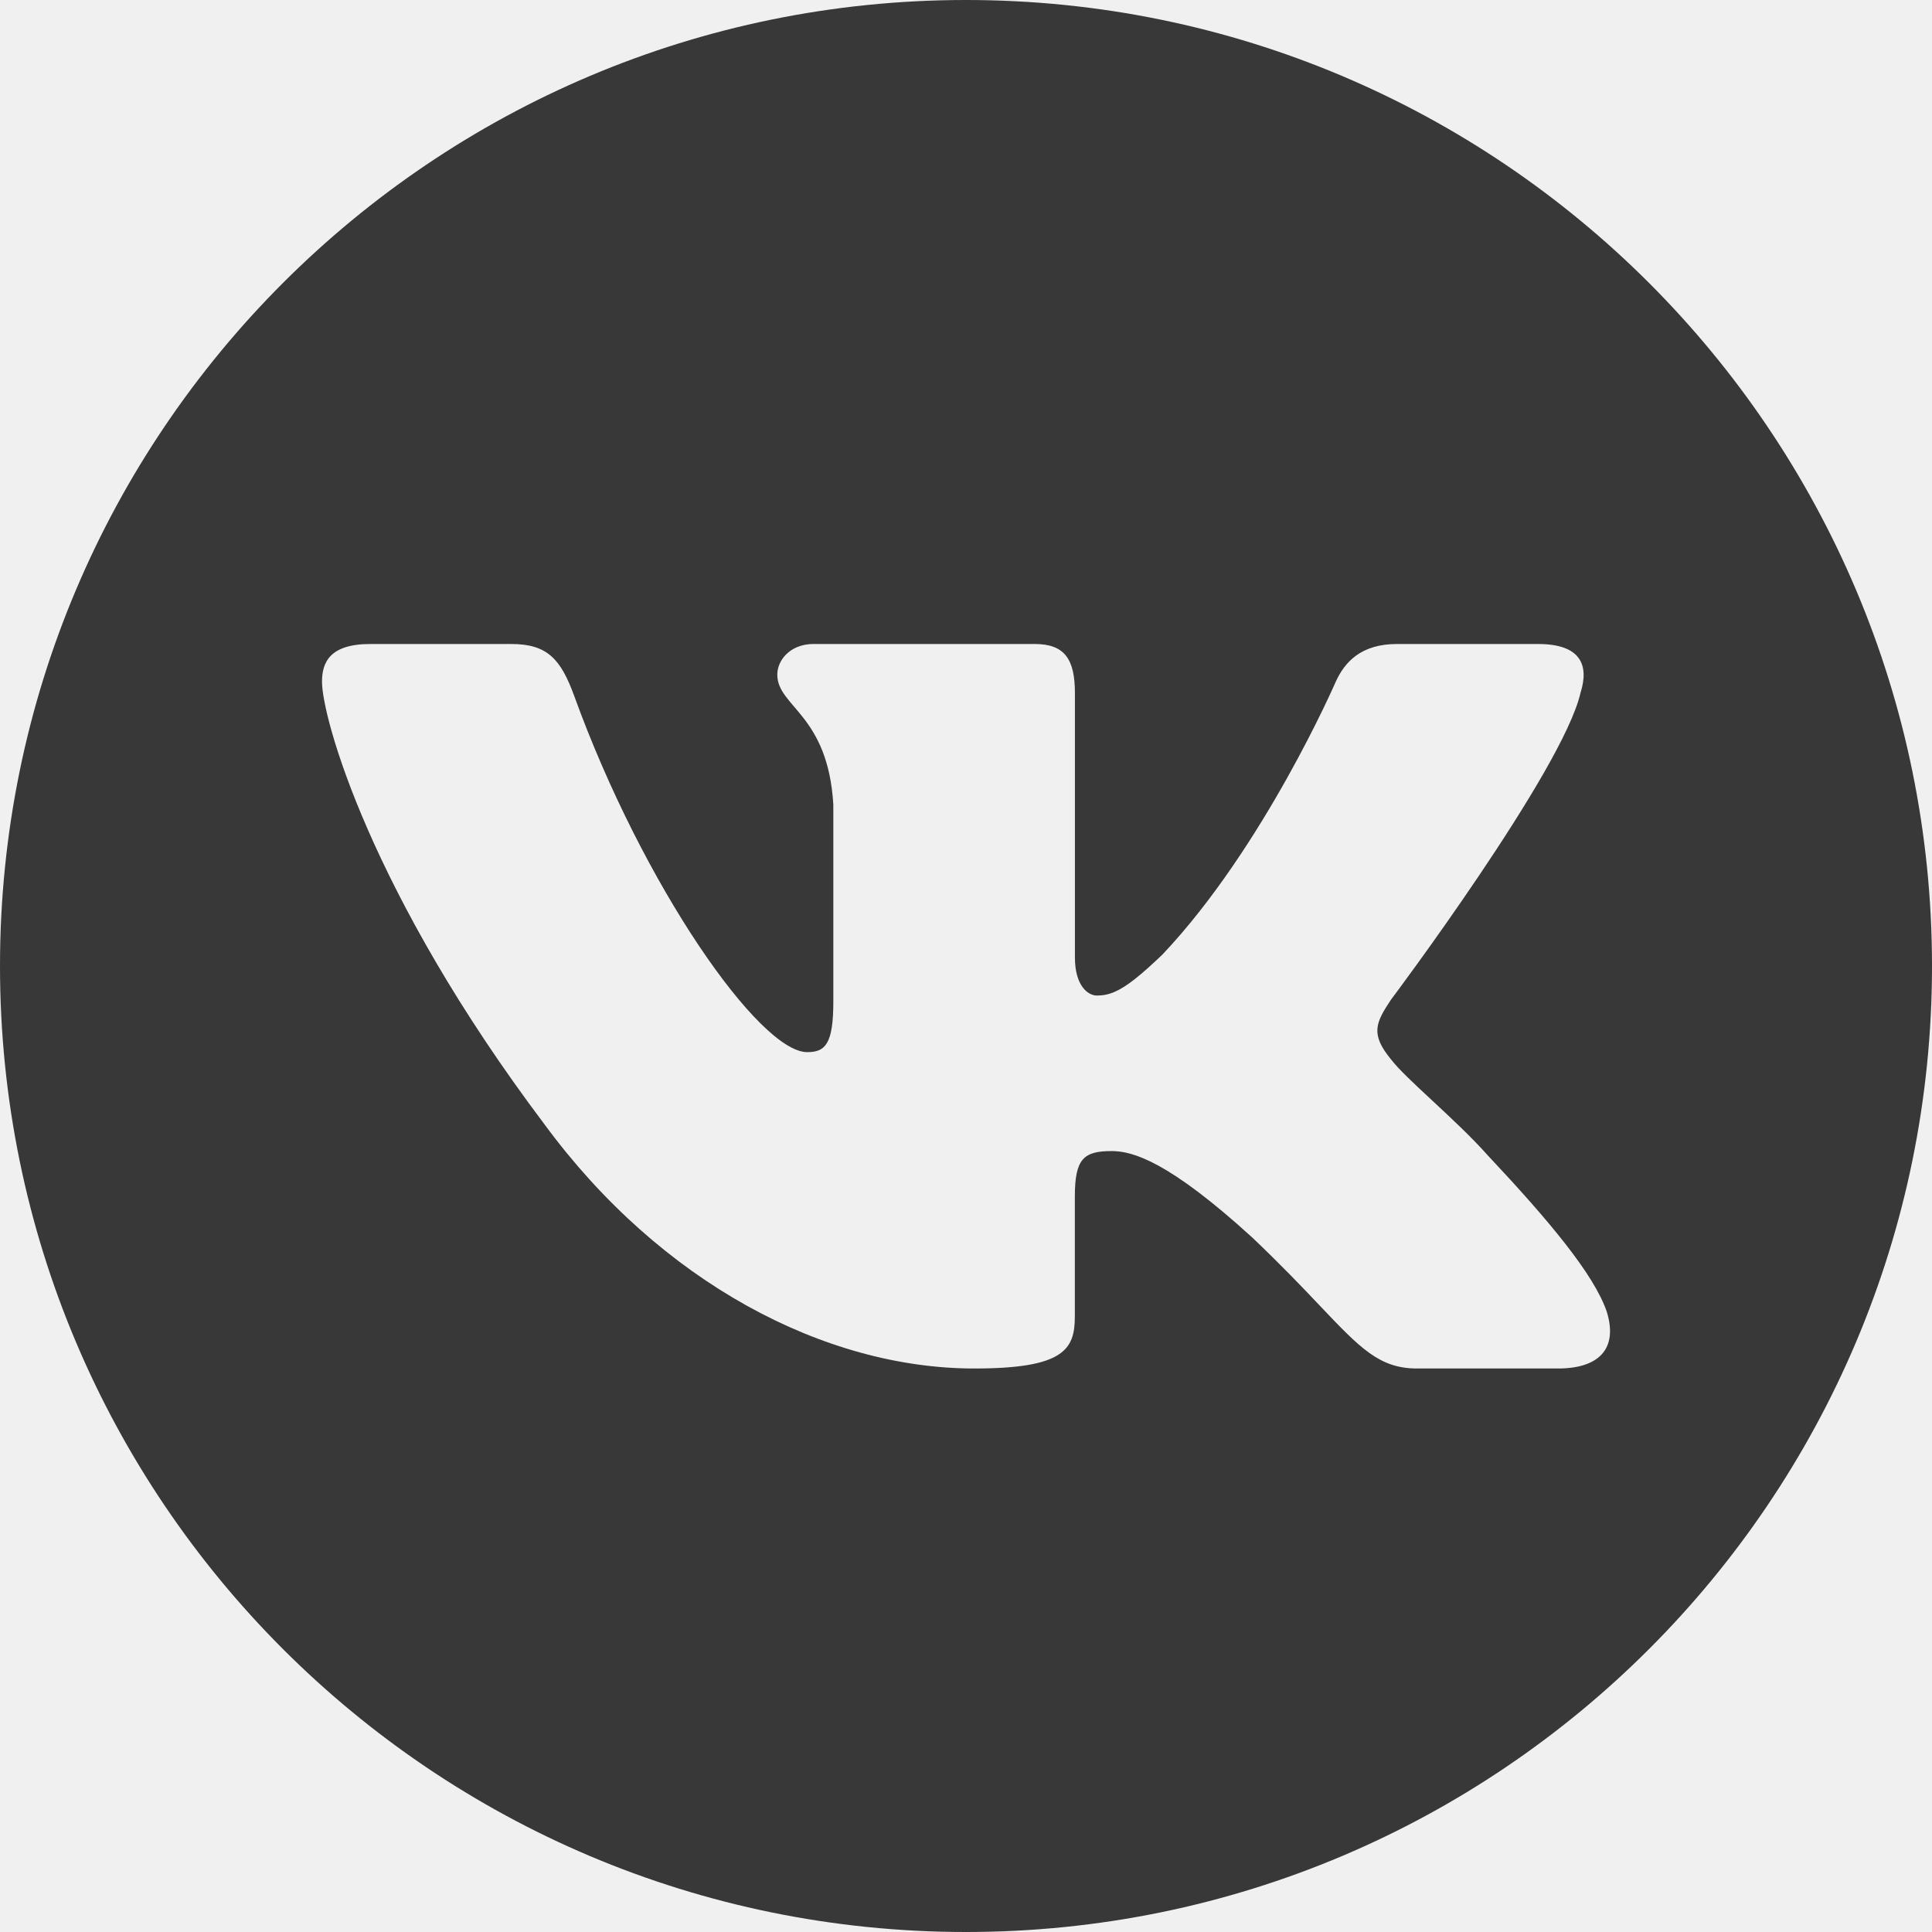
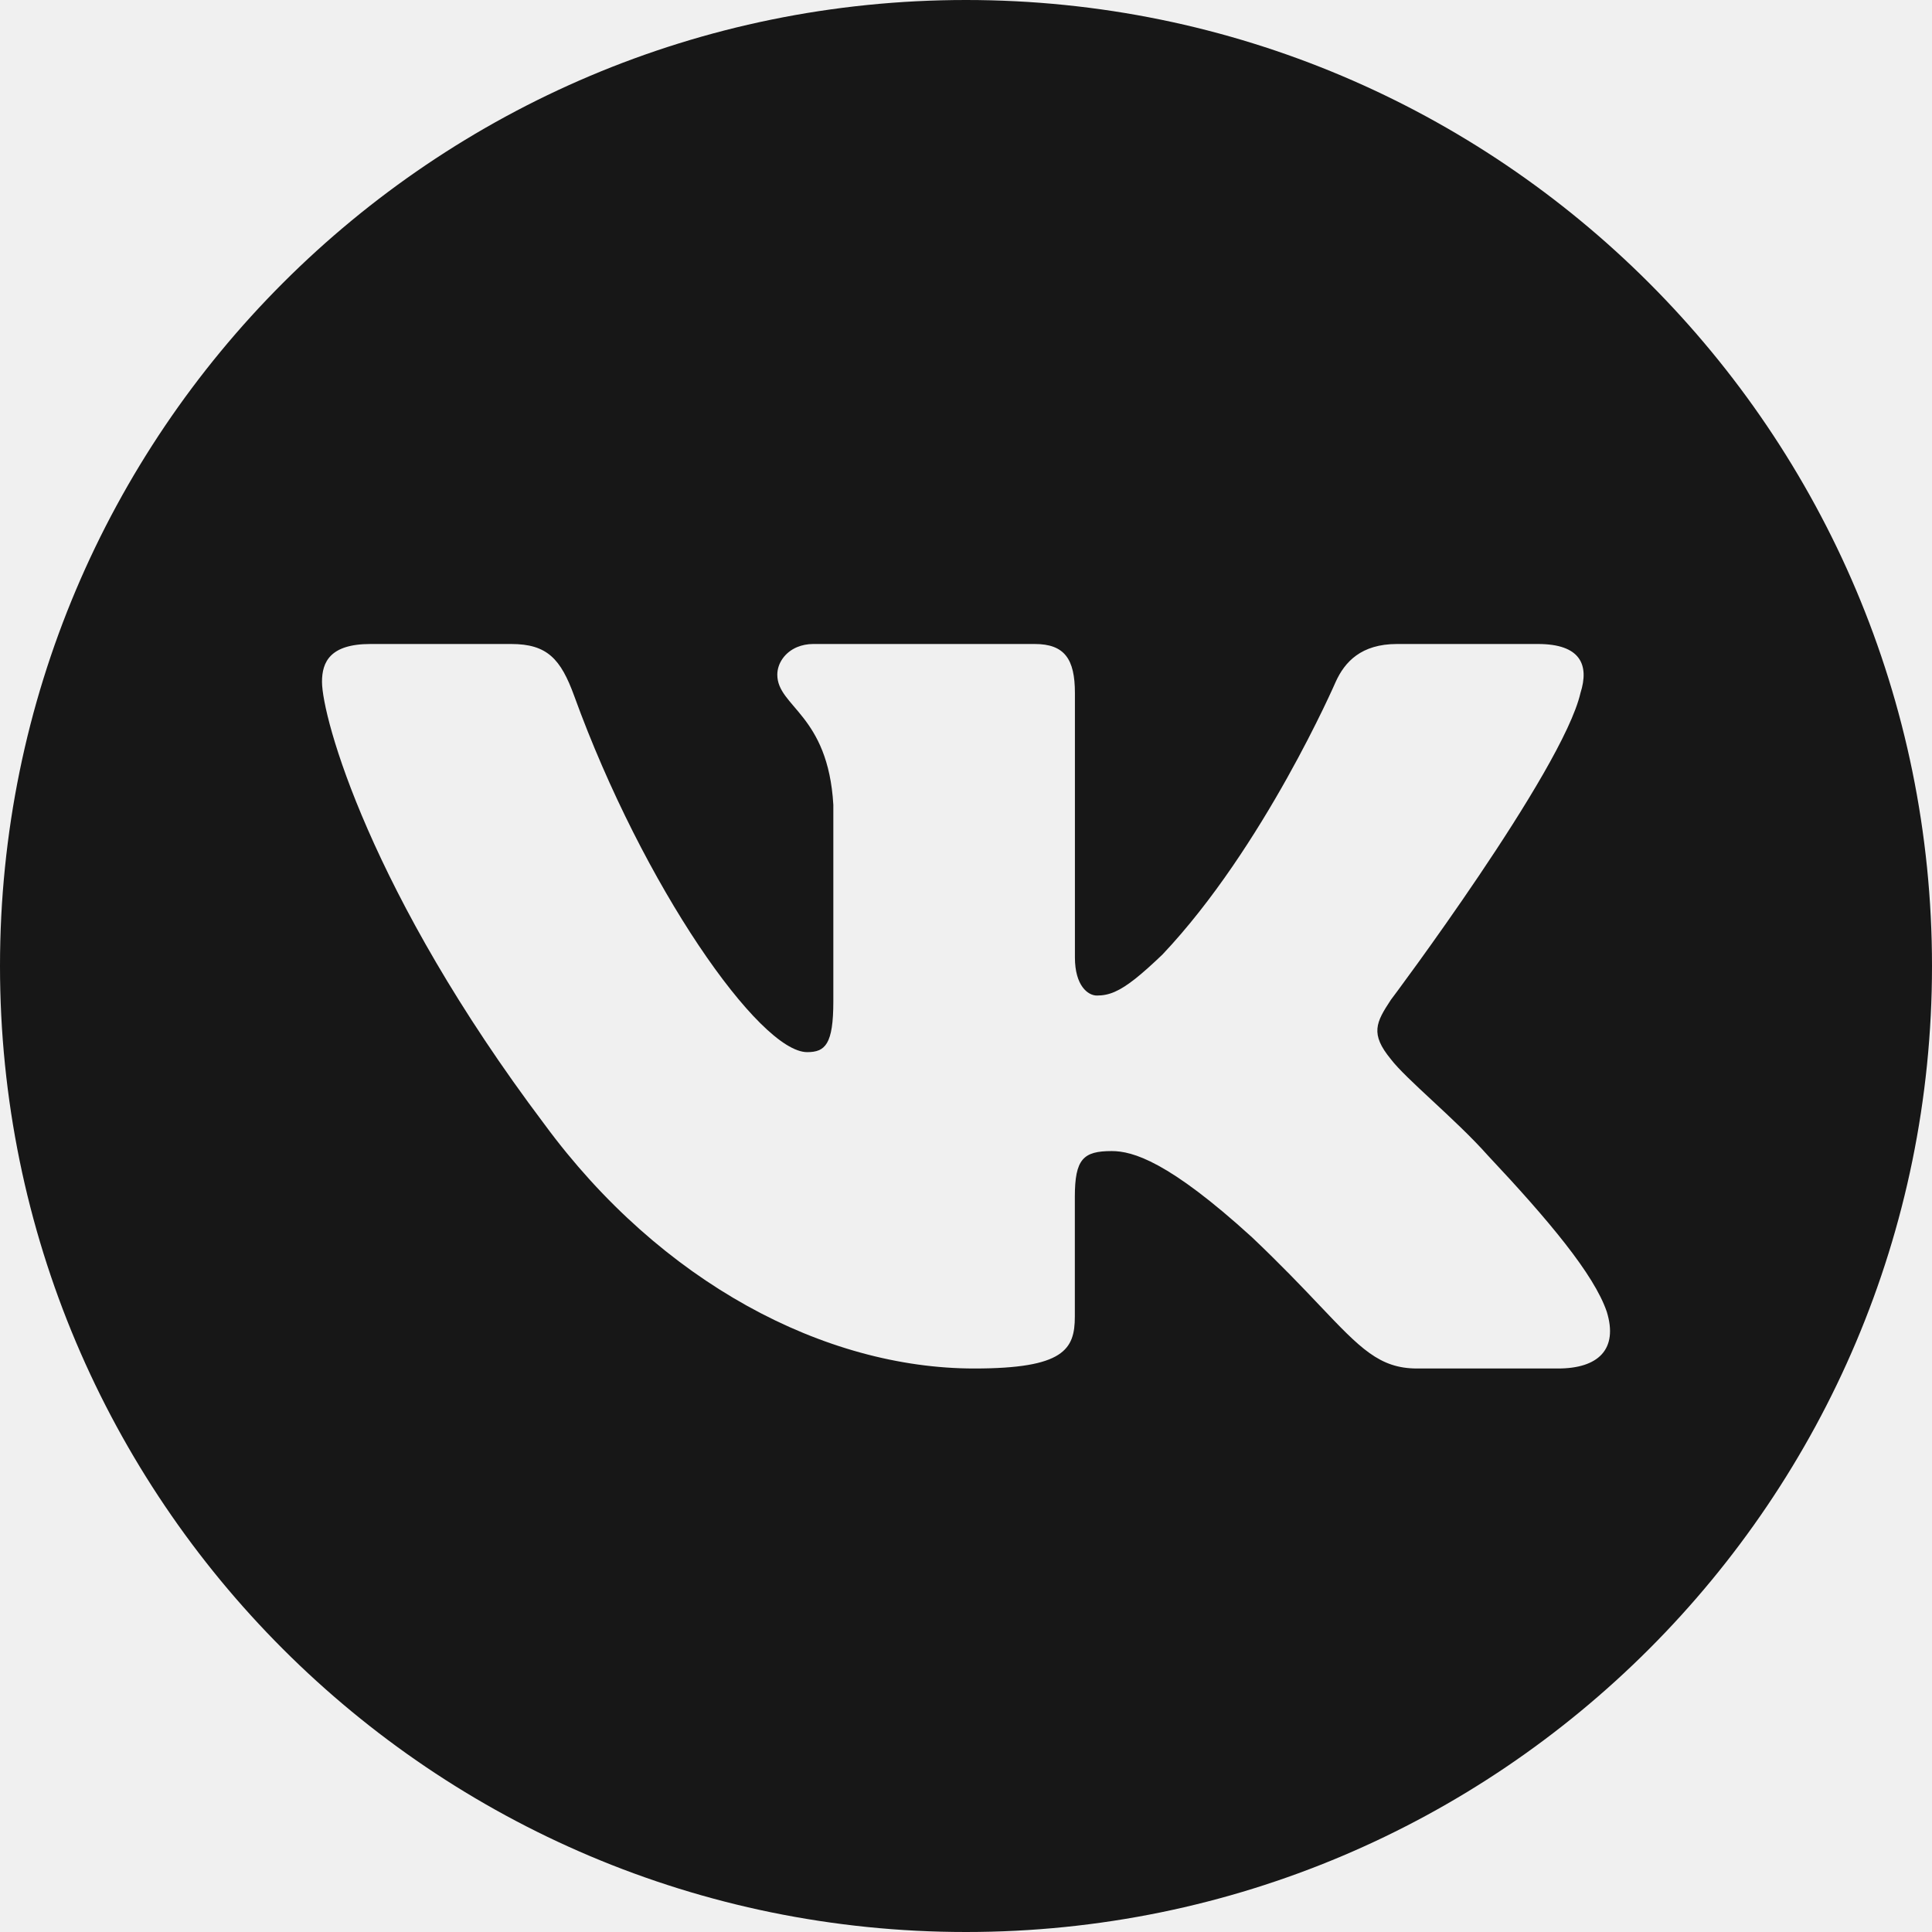
<svg xmlns="http://www.w3.org/2000/svg" width="24" height="24" viewBox="0 0 24 24" fill="none">
  <g clip-path="url(#clip0_1_54)">
-     <path fill-rule="evenodd" clip-rule="evenodd" d="M12 24C18.627 24 24 18.627 24 12C24 5.373 18.627 0 12 0C5.373 0 0 5.373 0 12C0 18.627 5.373 24 12 24ZM19.105 8C19.633 8 19.745 8.258 19.633 8.609C19.411 9.576 17.278 12.422 17.278 12.42C17.093 12.701 17.018 12.842 17.278 13.158C17.37 13.279 17.565 13.461 17.788 13.668C18.017 13.881 18.276 14.121 18.483 14.354C19.235 15.154 19.802 15.83 19.96 16.295C20.104 16.762 19.854 17 19.354 17H17.604C17.136 17 16.899 16.75 16.391 16.215C16.174 15.986 15.908 15.707 15.554 15.371C14.515 14.424 14.069 14.299 13.81 14.299C13.459 14.299 13.352 14.395 13.352 14.869V16.355C13.352 16.764 13.215 17 12.103 17C10.247 17 8.21 15.934 6.764 13.967C4.593 11.086 4 8.908 4 8.469C4 8.225 4.1 8 4.601 8H6.351C6.798 8 6.966 8.186 7.133 8.645C7.99 11.008 9.434 13.07 10.027 13.07C10.251 13.07 10.352 12.973 10.352 12.44V9.998C10.287 8.873 9.656 8.781 9.656 8.381C9.656 8.244 9.747 8.102 9.906 8.037C9.963 8.014 10.029 8 10.102 8H12.854C13.225 8 13.353 8.188 13.353 8.609V11.893C13.353 12.246 13.515 12.367 13.626 12.367C13.701 12.367 13.772 12.354 13.849 12.32C13.999 12.254 14.171 12.115 14.441 11.857C15.702 10.523 16.593 8.469 16.593 8.469C16.705 8.223 16.908 8 17.354 8H19.105Z" fill="#383838" />
+     <path fill-rule="evenodd" clip-rule="evenodd" d="M12 24C18.627 24 24 18.627 24 12C24 5.373 18.627 0 12 0C5.373 0 0 5.373 0 12C0 18.627 5.373 24 12 24ZM19.105 8C19.633 8 19.745 8.258 19.633 8.609C19.411 9.576 17.278 12.422 17.278 12.42C17.093 12.701 17.018 12.842 17.278 13.158C17.37 13.279 17.565 13.461 17.788 13.668C18.017 13.881 18.276 14.121 18.483 14.354C19.235 15.154 19.802 15.83 19.96 16.295C20.104 16.762 19.854 17 19.354 17H17.604C17.136 17 16.899 16.75 16.391 16.215C16.174 15.986 15.908 15.707 15.554 15.371C14.515 14.424 14.069 14.299 13.81 14.299C13.459 14.299 13.352 14.395 13.352 14.869V16.355C13.352 16.764 13.215 17 12.103 17C10.247 17 8.21 15.934 6.764 13.967C4.593 11.086 4 8.908 4 8.469C4 8.225 4.1 8 4.601 8H6.351C6.798 8 6.966 8.186 7.133 8.645C7.99 11.008 9.434 13.07 10.027 13.07C10.251 13.07 10.352 12.973 10.352 12.44V9.998C10.287 8.873 9.656 8.781 9.656 8.381C9.656 8.244 9.747 8.102 9.906 8.037C9.963 8.014 10.029 8 10.102 8H12.854C13.225 8 13.353 8.188 13.353 8.609V11.893C13.353 12.246 13.515 12.367 13.626 12.367C13.701 12.367 13.772 12.354 13.849 12.32C13.999 12.254 14.171 12.115 14.441 11.857C15.702 10.523 16.593 8.469 16.593 8.469C16.705 8.223 16.908 8 17.354 8H19.105Z" fill="#171717" />
  </g>
  <defs>
    <clipPath id="clip0_1_54">
      <rect width="24" height="24" fill="white" />
    </clipPath>
  </defs>
</svg>
